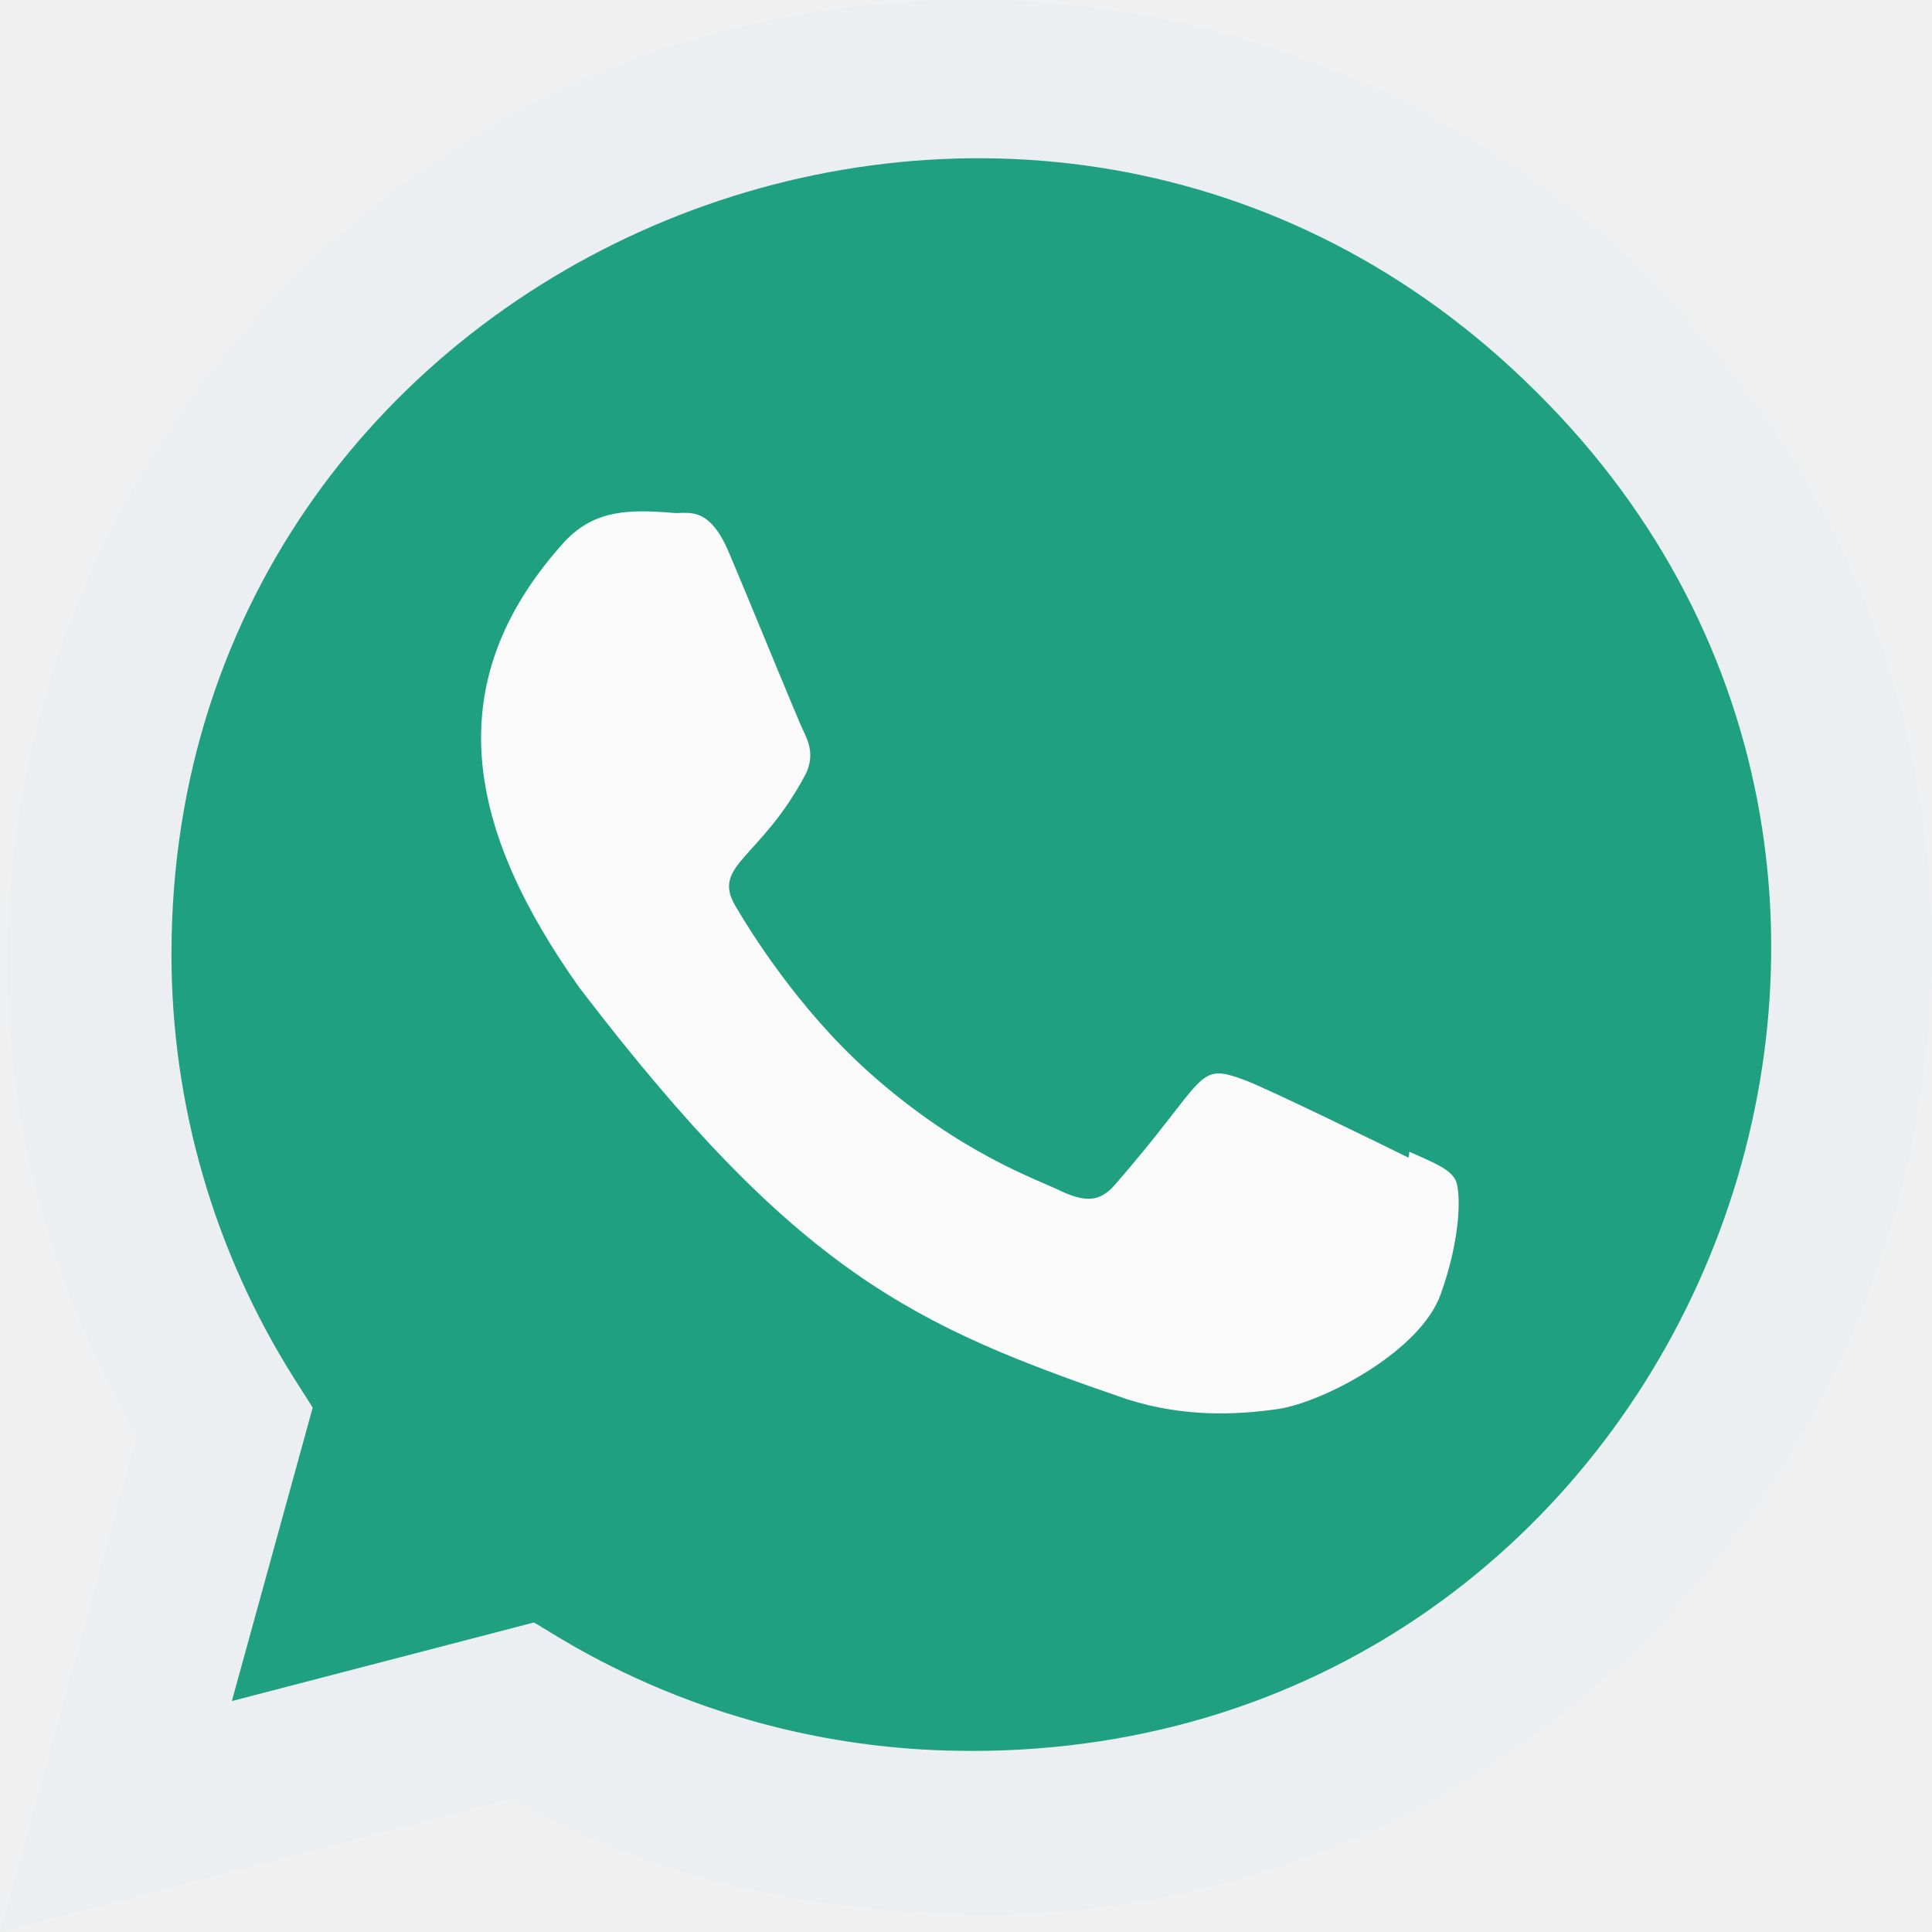
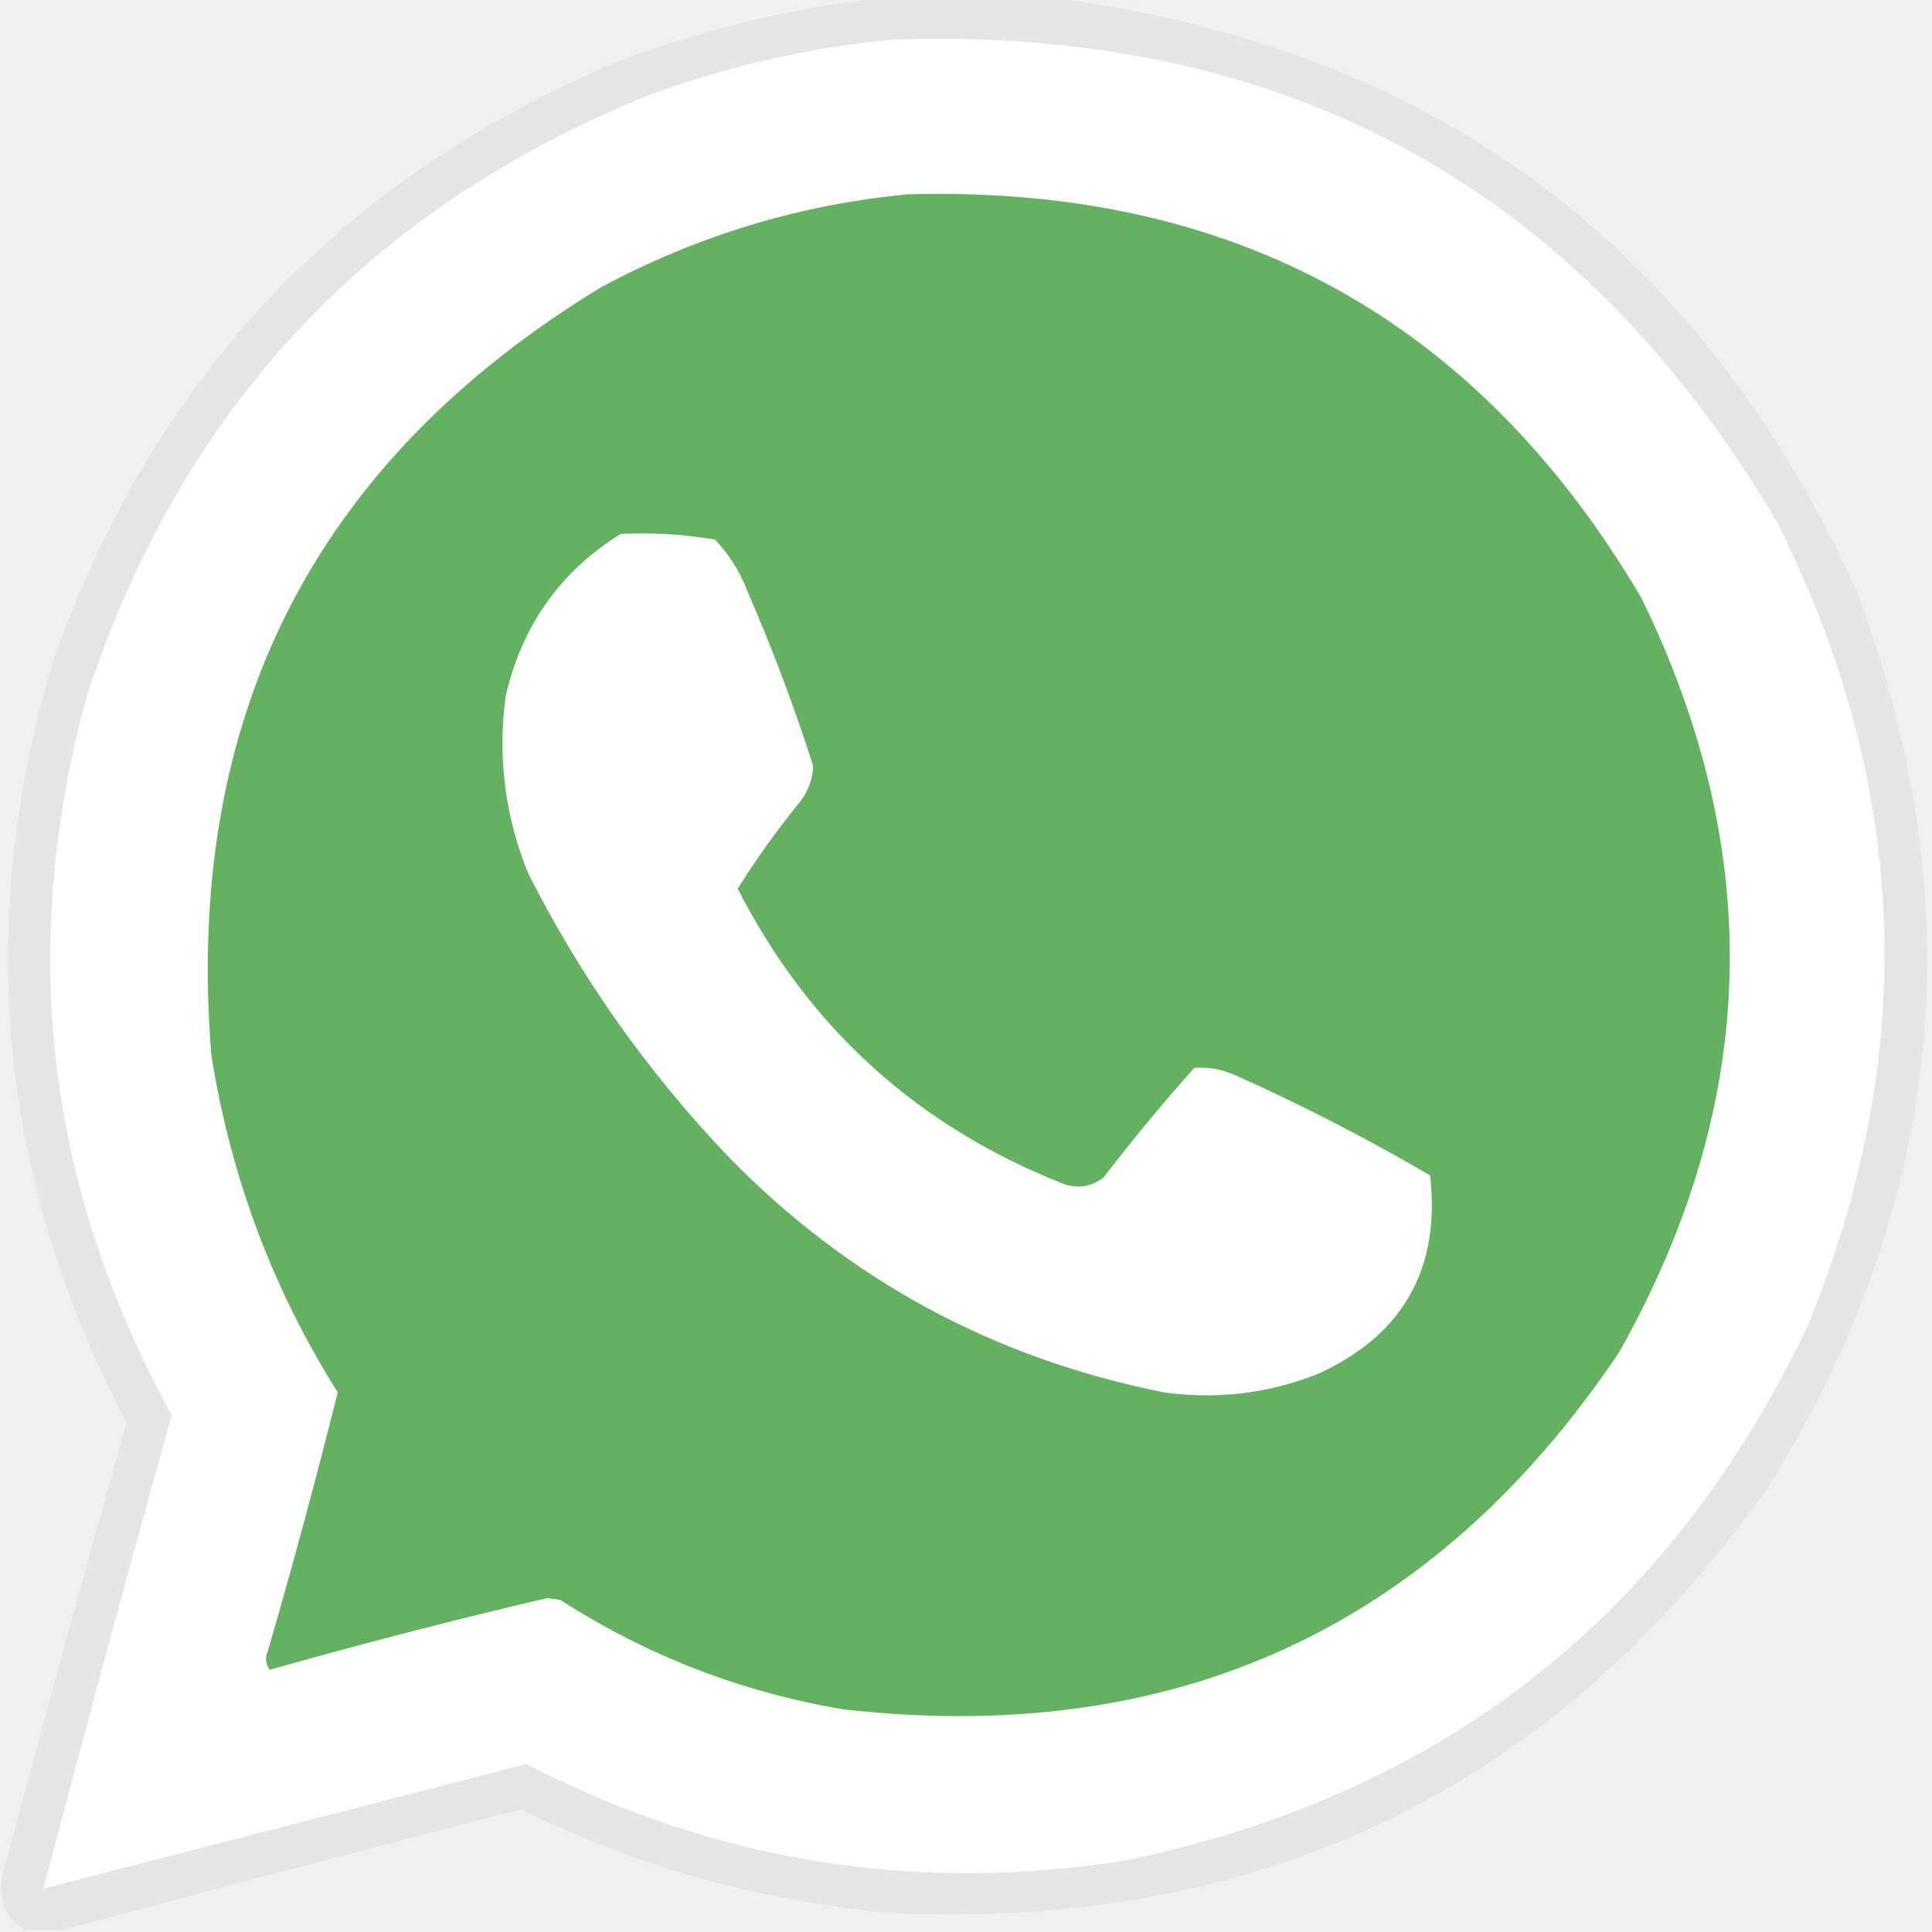
- <svg xmlns="http://www.w3.org/2000/svg" width="28" height="28" fill="none">
-   <g id="whatsapp 1" clip-path="url(#clip0_1_150)">
-     <path id="Vector" d="M23.94 4.024C21.28 1.452 17.78 0 14.052 0 3.354 0-3.364 11.59 1.98 20.811L0 28l7.39-1.927c3.22 1.74 5.859 1.585 6.67 1.688 12.405 0 18.58-15.008 9.862-23.692l.018-.045z" fill="#ECEFF1" />
-     <path id="Vector_2" d="M14.078 25.376l-.007-.001h-.018c-3.713 0-6.085-1.758-6.318-1.86L3.36 24.653 4.532 20.4l-.278-.437a11.513 11.513 0 01-1.769-6.137c0-10.258 12.536-15.388 19.79-8.137 7.237 7.175 2.156 19.687-8.197 19.687z" fill="#1FA181" />
-     <path id="Vector_3" d="M20.425 16.692l-.01.087c-.352-.175-2.062-1.011-2.38-1.127-.716-.265-.514-.042-1.887 1.53-.204.228-.407.246-.754.088-.35-.175-1.473-.542-2.803-1.732-1.036-.928-1.732-2.065-1.937-2.415-.342-.59.373-.675 1.024-1.907.117-.245.057-.437-.029-.611-.087-.175-.784-1.89-1.075-2.574-.28-.681-.569-.595-.785-.595-.672-.058-1.163-.049-1.596.402-1.883 2.07-1.408 4.204.203 6.475 3.167 4.144 4.854 4.907 7.938 5.966.834.265 1.593.227 2.194.141.67-.106 2.061-.841 2.352-1.664.297-.822.297-1.505.21-1.662-.087-.158-.315-.245-.665-.402z" fill="#FAFAFA" />
-   </g>
-   <defs>
-     <clipPath id="clip0_1_150">
-       <path fill="#fff" d="M0 0h28v28H0z" />
-     </clipPath>
-   </defs>
+ <svg xmlns="http://www.w3.org/2000/svg" width="512" height="512" shape-rendering="geometricPrecision" text-rendering="geometricPrecision" image-rendering="optimizeQuality" fill-rule="evenodd" clip-rule="evenodd">
+   <path fill="#e5e5e5" d="M233.5-.5h46c99.878 13.022 170.711 65.356 212.5 157 31.078 82.887 23.411 161.887-23 237-56.422 80.124-133.922 117.958-232.5 113.5-34.579-3.019-67.413-12.186-98.5-27.5-40.68 10.46-81.18 21.127-121.5 32h-10c-5.65-3.827-7.484-9.16-5.5-16A11934.89 11934.89 0 0133.5 377C-.3 312.498-6.8 245.331 14 175.5 40.49 100.009 90.657 46.843 164.5 16c22.442-8.384 45.442-13.884 69-16.5z" opacity=".961" />
+   <path fill="#fefefe" d="M236.5 10.5c103.951-3.624 182.118 39.043 234.5 128 35.012 69.762 37.678 140.762 8 213-36.669 76.942-96.836 124.109-180.5 141.5-55.867 8.894-108.867.394-159-25.5l-128 33a8841.42 8841.42 0 0134-125.5C12.269 314.589 4.769 251.089 23 184.5 48.051 108.115 97.884 54.949 172.5 25c20.852-7.6 42.186-12.434 64-14.5z" />
+   <path fill="#64b161" d="M240.5 51.5c86.242-2.465 151.075 33.201 194.5 107 33.106 67.703 31.106 134.369-6 200-49.053 72.932-117.553 104.432-205.5 94.5-27.056-4.57-52.056-14.237-75-29l-3.5-.5a1695.755 1695.755 0 00-73.5 19c-1.13-1.574-1.297-3.241-.5-5A1863.89 1863.89 0 0089.5 369c-17.261-27.439-28.428-57.272-33.5-89.5C48.795 190.071 83.295 122.238 159.5 76c25.496-13.617 52.496-21.784 81-24.5z" />
+   <path fill="#fefefe" d="M164.5 141.5c8.417-.406 16.751.094 25 1.5 3.708 3.91 6.542 8.41 8.5 13.5a489.713 489.713 0 0117.5 46.5c-.152 3.504-1.318 6.671-3.5 9.5a226.23 226.23 0 00-16.5 23c18.943 37.1 47.943 63.266 87 78.5 3.707.996 7.041.33 10-2a496.025 496.025 0 0124-29c3.794-.283 7.461.383 11 2a535.718 535.718 0 0151.5 26.5c2.759 24.654-7.074 42.154-29.5 52.5-13.168 5.268-26.834 6.934-41 5-45.149-8.984-83.649-29.817-115.5-62.5-21.354-22.368-39.021-47.368-53-75-6.155-15.09-8.155-30.757-6-47 4.335-18.739 14.501-33.072 30.5-43z" />
</svg>
